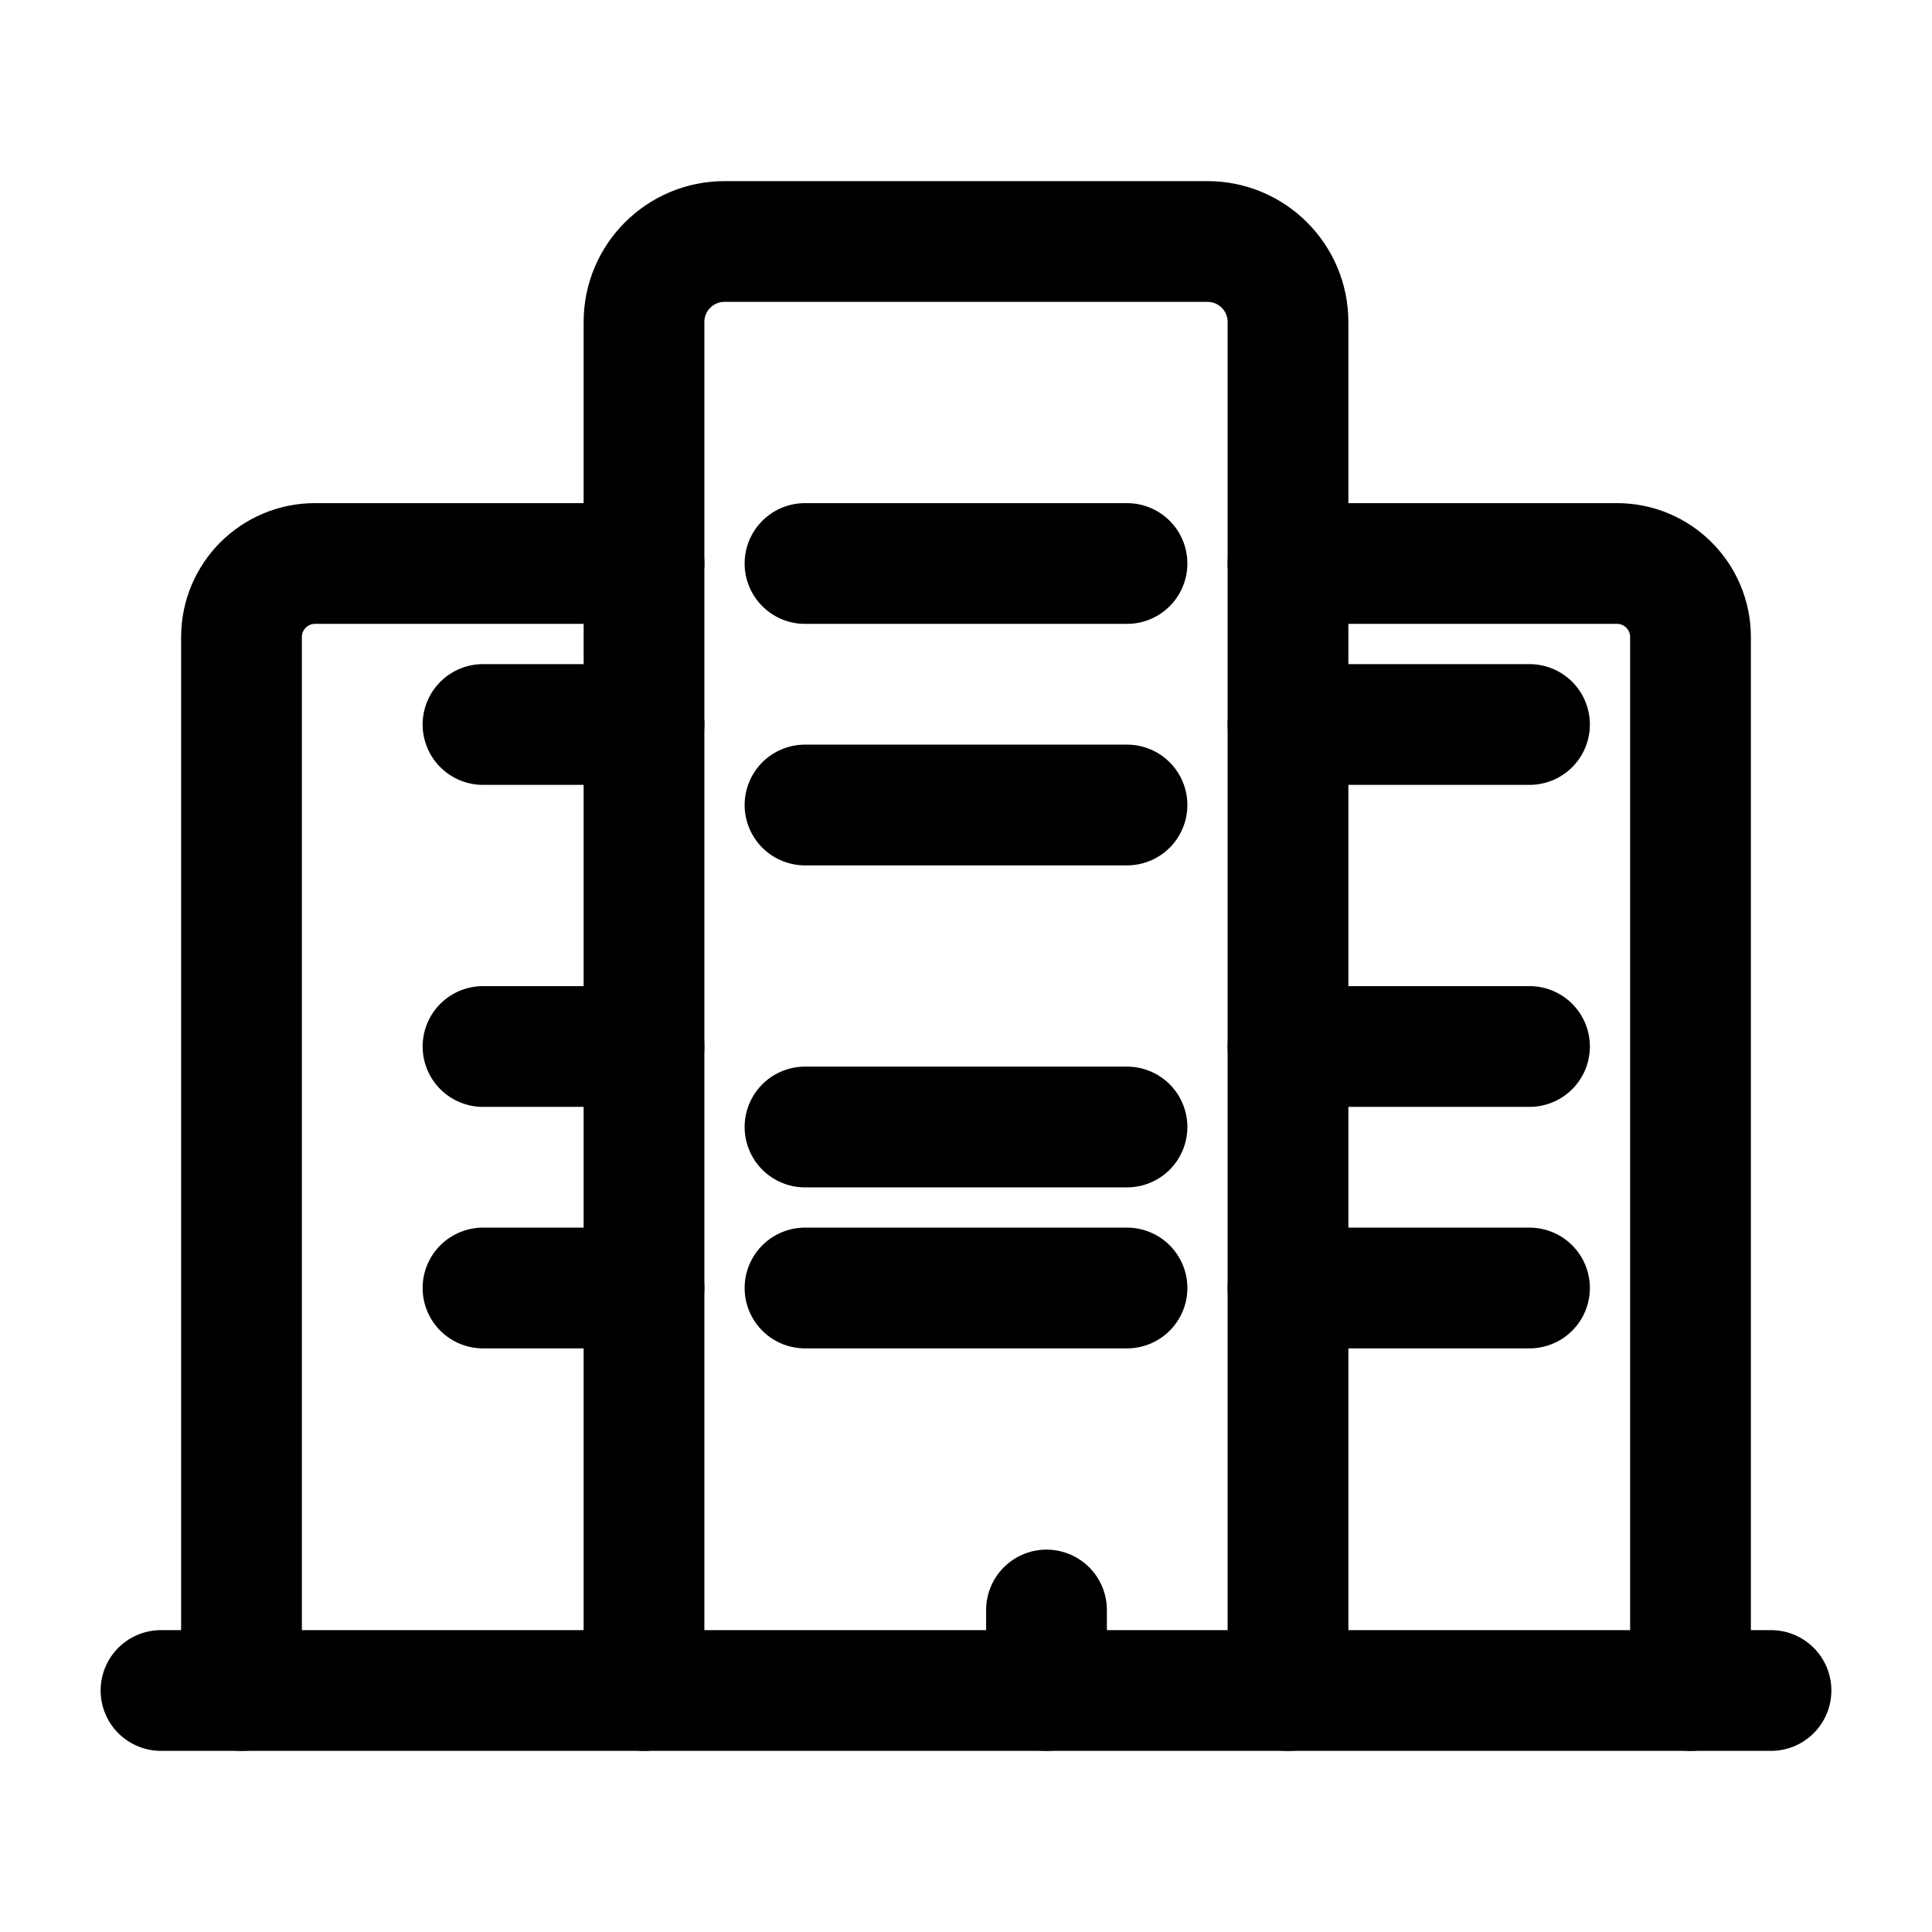
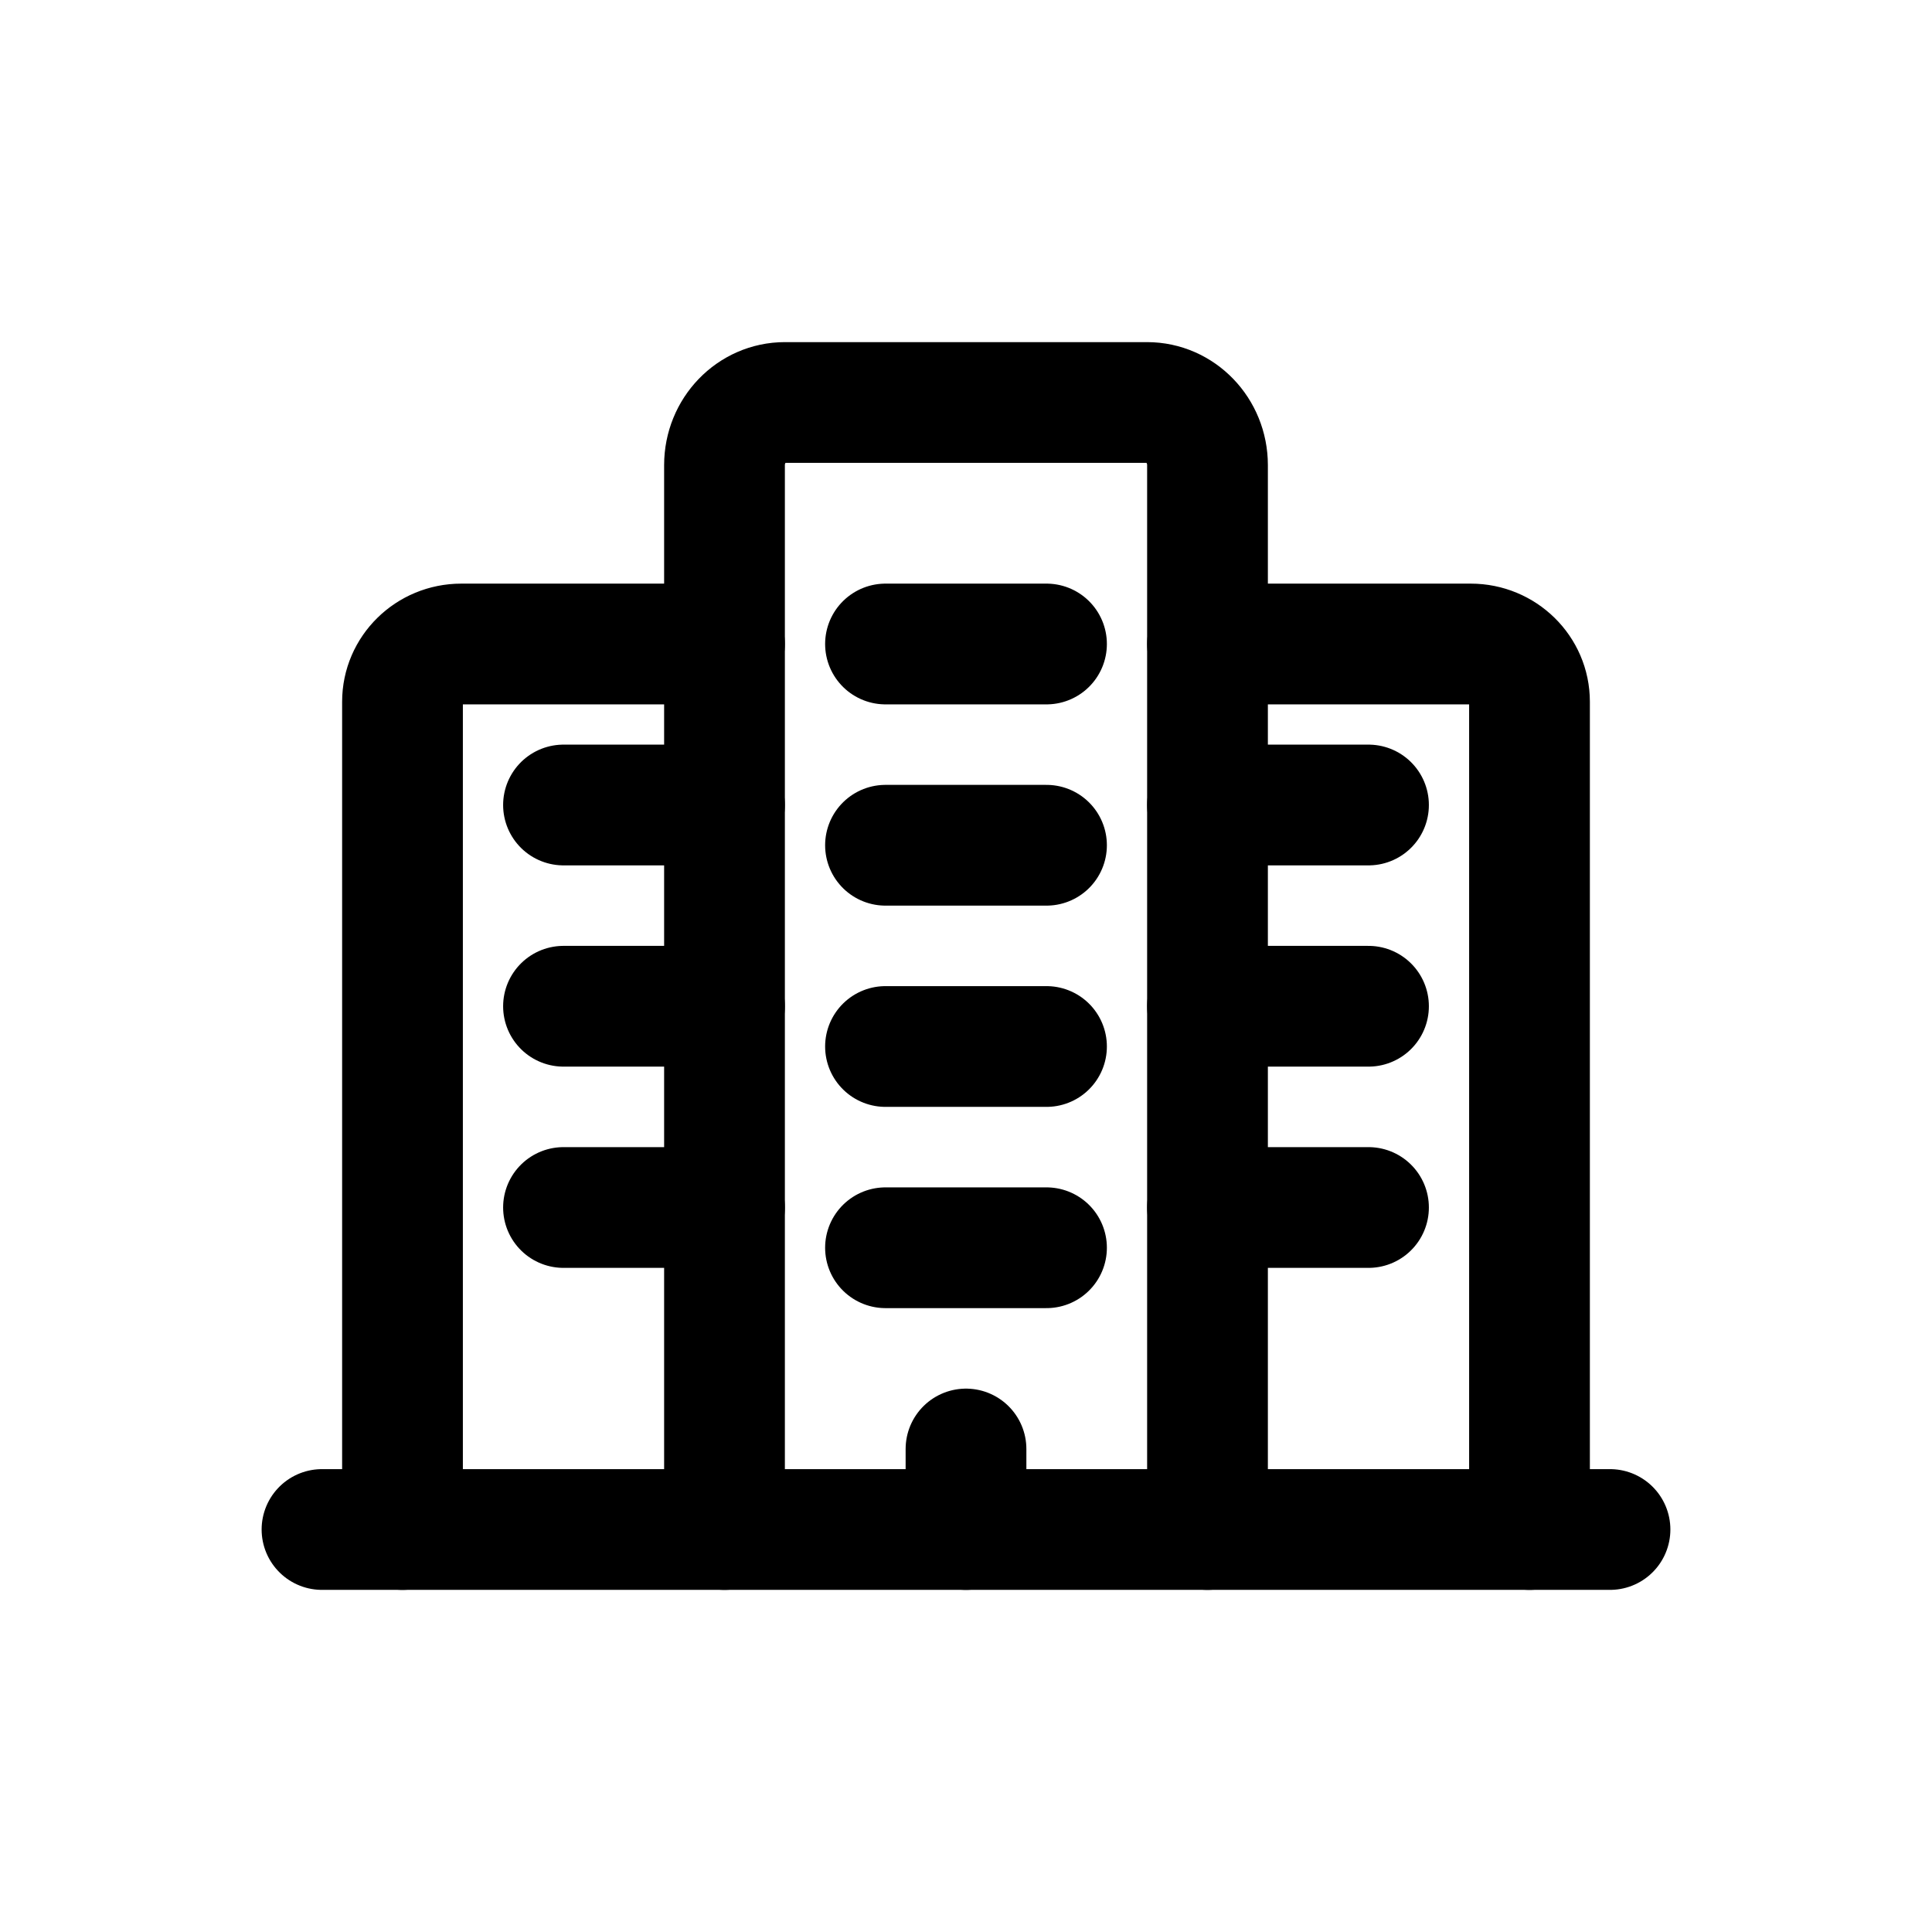
<svg xmlns="http://www.w3.org/2000/svg" data-token-name="building" width="24" height="24" viewBox="0 0 24 24" fill="none">
-   <path d="M8 21V4V4C8 3.448 8.448 3 9 3H15V3C15.552 3 16 3.448 16 4V21" stroke="currentColor" stroke-width="1.5" stroke-linecap="round" stroke-linejoin="round" />
-   <path d="M21 21V7.913V7.913C21 7.409 20.591 7 20.087 7H16" stroke="currentColor" stroke-width="1.5" stroke-linecap="round" stroke-linejoin="round" />
-   <path d="M8 7H3.913H3.913C3.409 7 3 7.409 3 7.913V7.913V21" stroke="currentColor" stroke-width="1.5" stroke-linecap="round" stroke-linejoin="round" />
-   <path d="M16 9H19" stroke="currentColor" stroke-width="1.5" stroke-linecap="round" stroke-linejoin="round" />
-   <path d="M16 13H19" stroke="currentColor" stroke-width="1.5" stroke-linecap="round" stroke-linejoin="round" />
-   <path d="M16 16H19" stroke="currentColor" stroke-width="1.5" stroke-linecap="round" stroke-linejoin="round" />
-   <path d="M6 9H8" stroke="currentColor" stroke-width="1.5" stroke-linecap="round" stroke-linejoin="round" />
-   <path d="M6 13H8" stroke="currentColor" stroke-width="1.5" stroke-linecap="round" stroke-linejoin="round" />
-   <path d="M6 16H8" stroke="currentColor" stroke-width="1.5" stroke-linecap="round" stroke-linejoin="round" />
-   <path d="M10 14H14" stroke="currentColor" stroke-width="1.5" stroke-linecap="round" stroke-linejoin="round" />
-   <path d="M10 16H14" stroke="currentColor" stroke-width="1.5" stroke-linecap="round" stroke-linejoin="round" />
-   <path d="M10 10H14" stroke="currentColor" stroke-width="1.5" stroke-linecap="round" stroke-linejoin="round" />
-   <path d="M10 7H14" stroke="currentColor" stroke-width="1.5" stroke-linecap="round" stroke-linejoin="round" />
-   <path d="M13 20V21" stroke="currentColor" stroke-width="1.5" stroke-linecap="round" stroke-linejoin="round" />
-   <path d="M22 21H2" stroke="currentColor" stroke-width="1.5" stroke-linecap="round" stroke-linejoin="round" />
+   <path d="M9 19V5.778V5.778C9 5.348 9.336 5 9.75 5H14.25V5C14.664 5 15 5.348 15 5.778V19" stroke="currentColor" stroke-width="1.5" stroke-linecap="round" stroke-linejoin="round" />
+   <path d="M19 19V8.717V8.717C19 8.321 18.673 8 18.27 8H15" stroke="currentColor" stroke-width="1.5" stroke-linecap="round" stroke-linejoin="round" />
+   <path d="M9 8H5.73H5.73C5.327 8 5 8.321 5 8.717V8.717V19" stroke="currentColor" stroke-width="1.5" stroke-linecap="round" stroke-linejoin="round" />
+   <path d="M15 10H17" stroke="currentColor" stroke-width="1.5" stroke-linecap="round" stroke-linejoin="round" />
+   <path d="M15 12.5H17" stroke="currentColor" stroke-width="1.5" stroke-linecap="round" stroke-linejoin="round" />
+   <path d="M15 15H17" stroke="currentColor" stroke-width="1.5" stroke-linecap="round" stroke-linejoin="round" />
+   <path d="M7 10H9" stroke="currentColor" stroke-width="1.5" stroke-linecap="round" stroke-linejoin="round" />
+   <path d="M7 12.5H9" stroke="currentColor" stroke-width="1.5" stroke-linecap="round" stroke-linejoin="round" />
+   <path d="M7 15H9" stroke="currentColor" stroke-width="1.5" stroke-linecap="round" stroke-linejoin="round" />
+   <path d="M11 13H13" stroke="currentColor" stroke-width="1.5" stroke-linecap="round" stroke-linejoin="round" />
+   <path d="M11 15.5H13" stroke="currentColor" stroke-width="1.5" stroke-linecap="round" stroke-linejoin="round" />
+   <path d="M11 10.5H13" stroke="currentColor" stroke-width="1.5" stroke-linecap="round" stroke-linejoin="round" />
+   <path d="M11 8H13" stroke="currentColor" stroke-width="1.5" stroke-linecap="round" stroke-linejoin="round" />
+   <path d="M12 18V19" stroke="currentColor" stroke-width="1.5" stroke-linecap="round" stroke-linejoin="round" />
+   <path d="M20 19H4" stroke="currentColor" stroke-width="1.5" stroke-linecap="round" stroke-linejoin="round" />
</svg>
